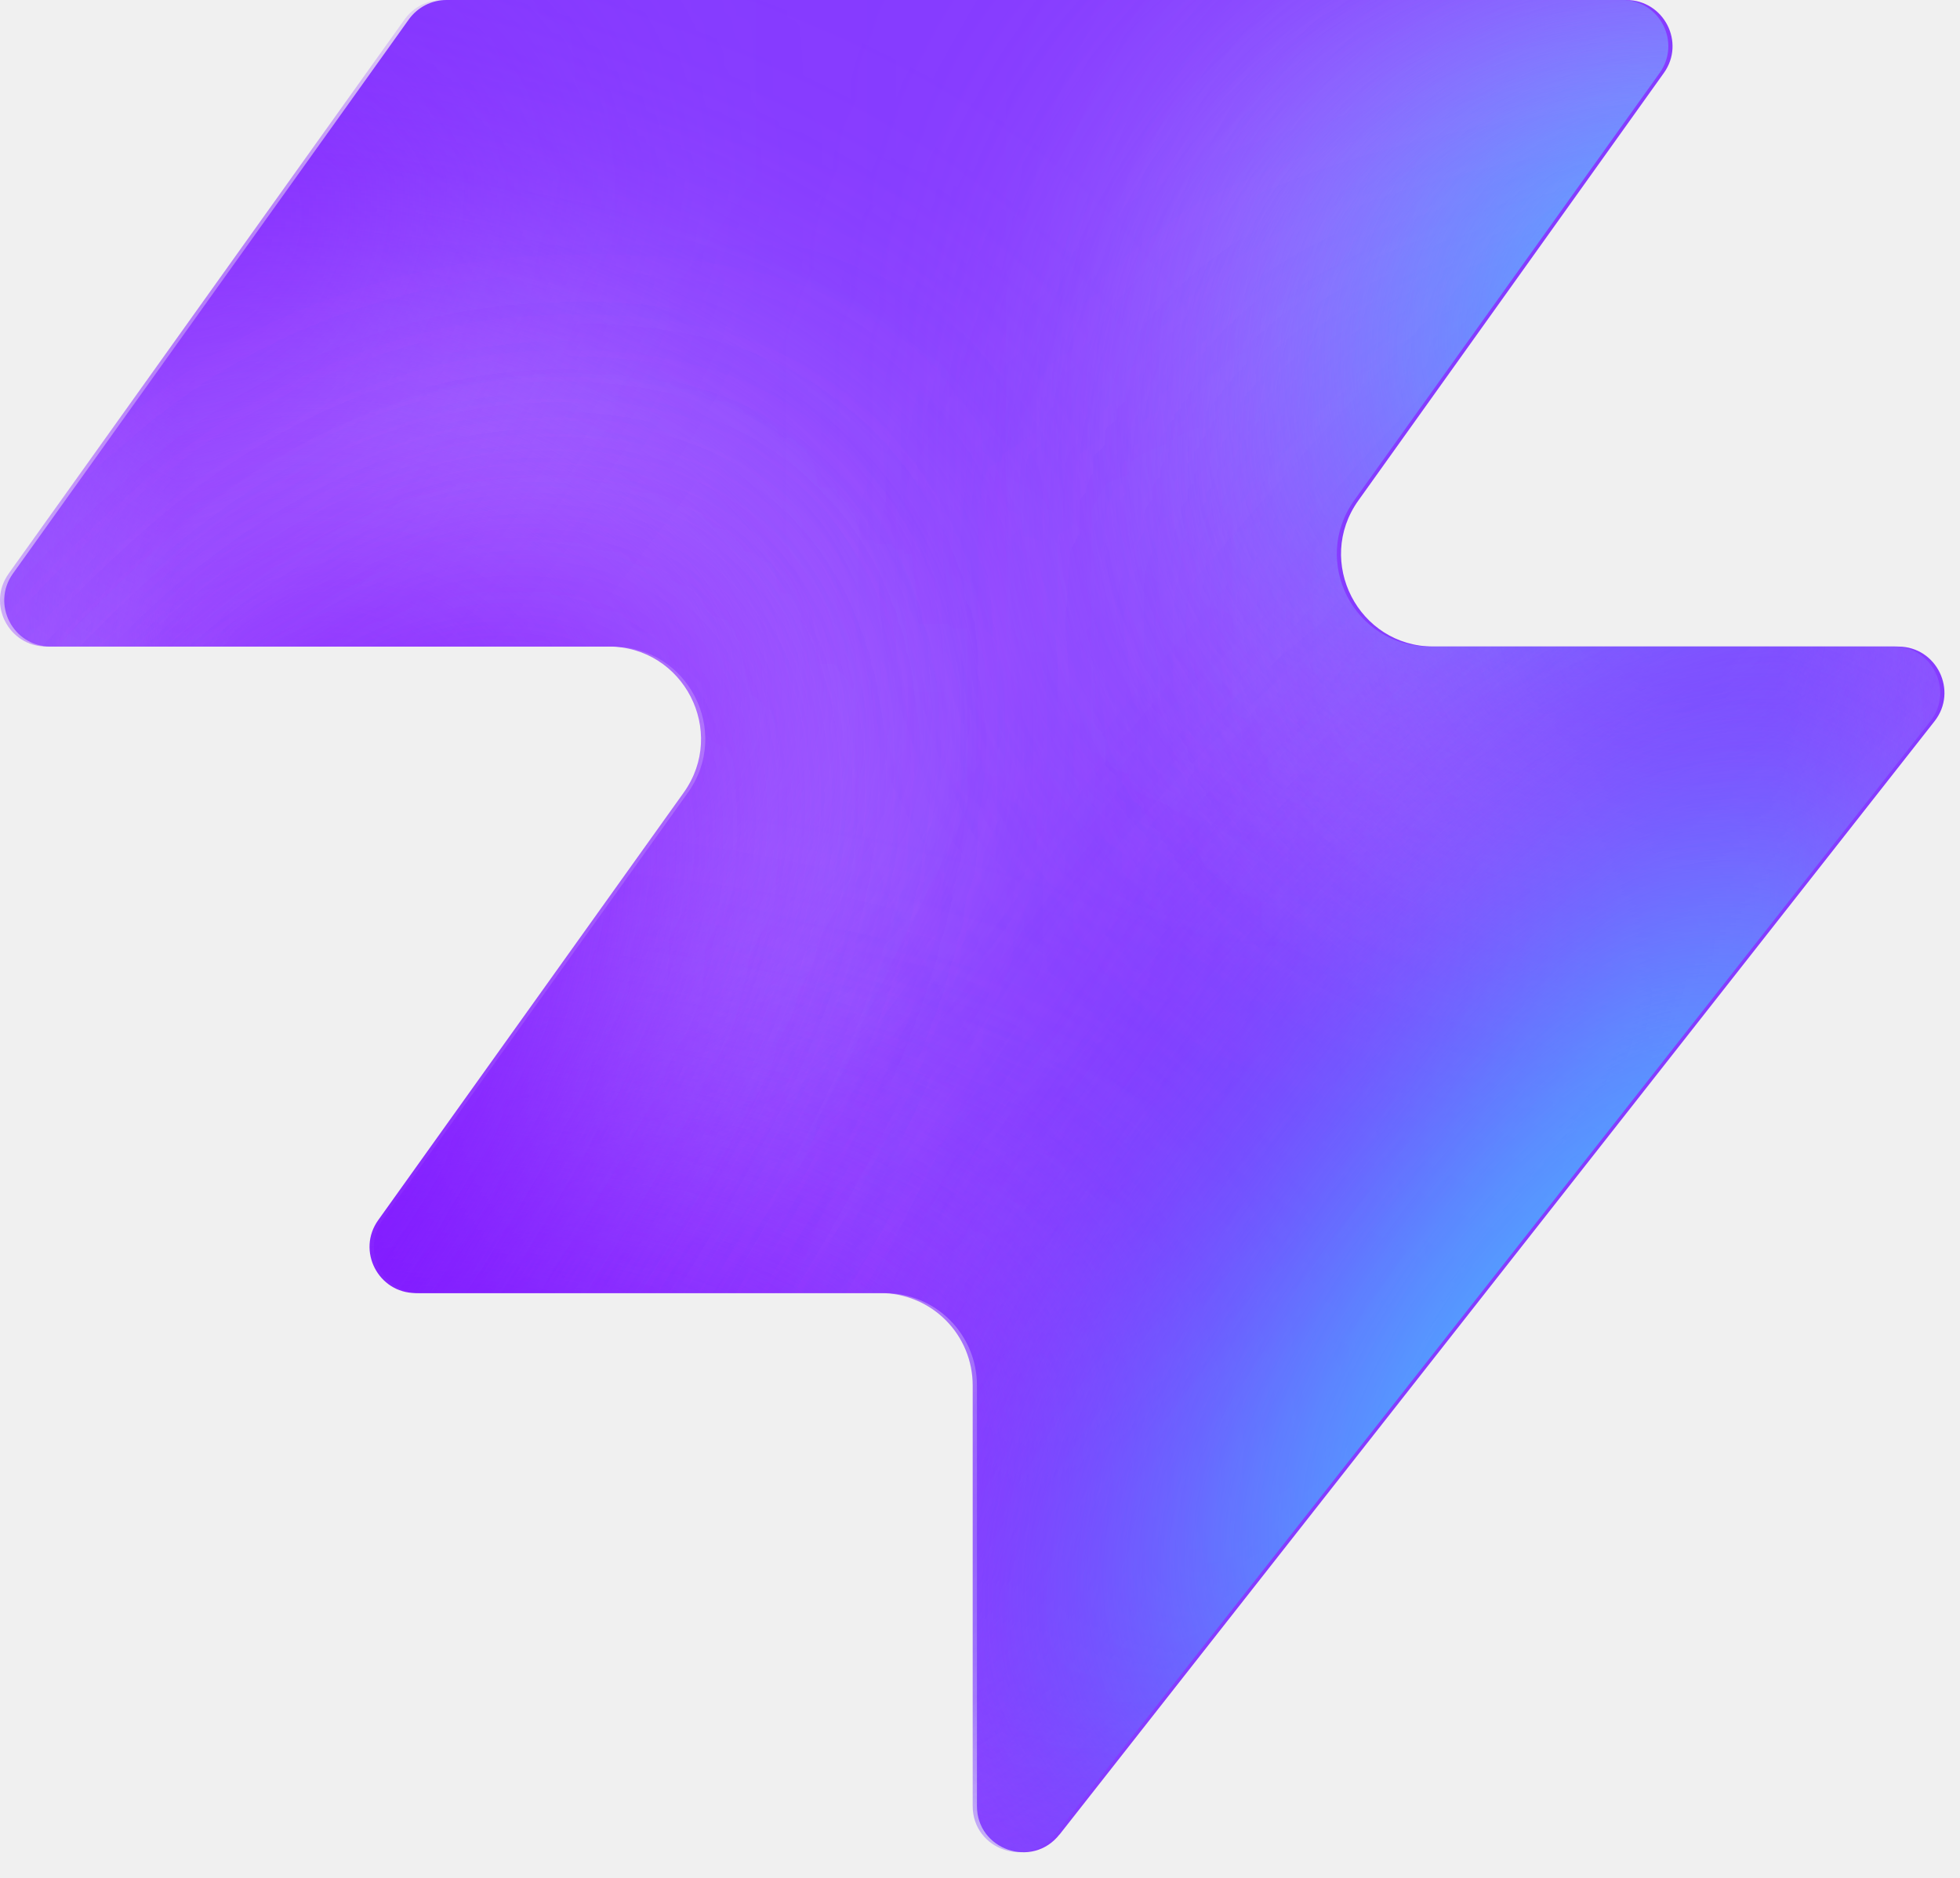
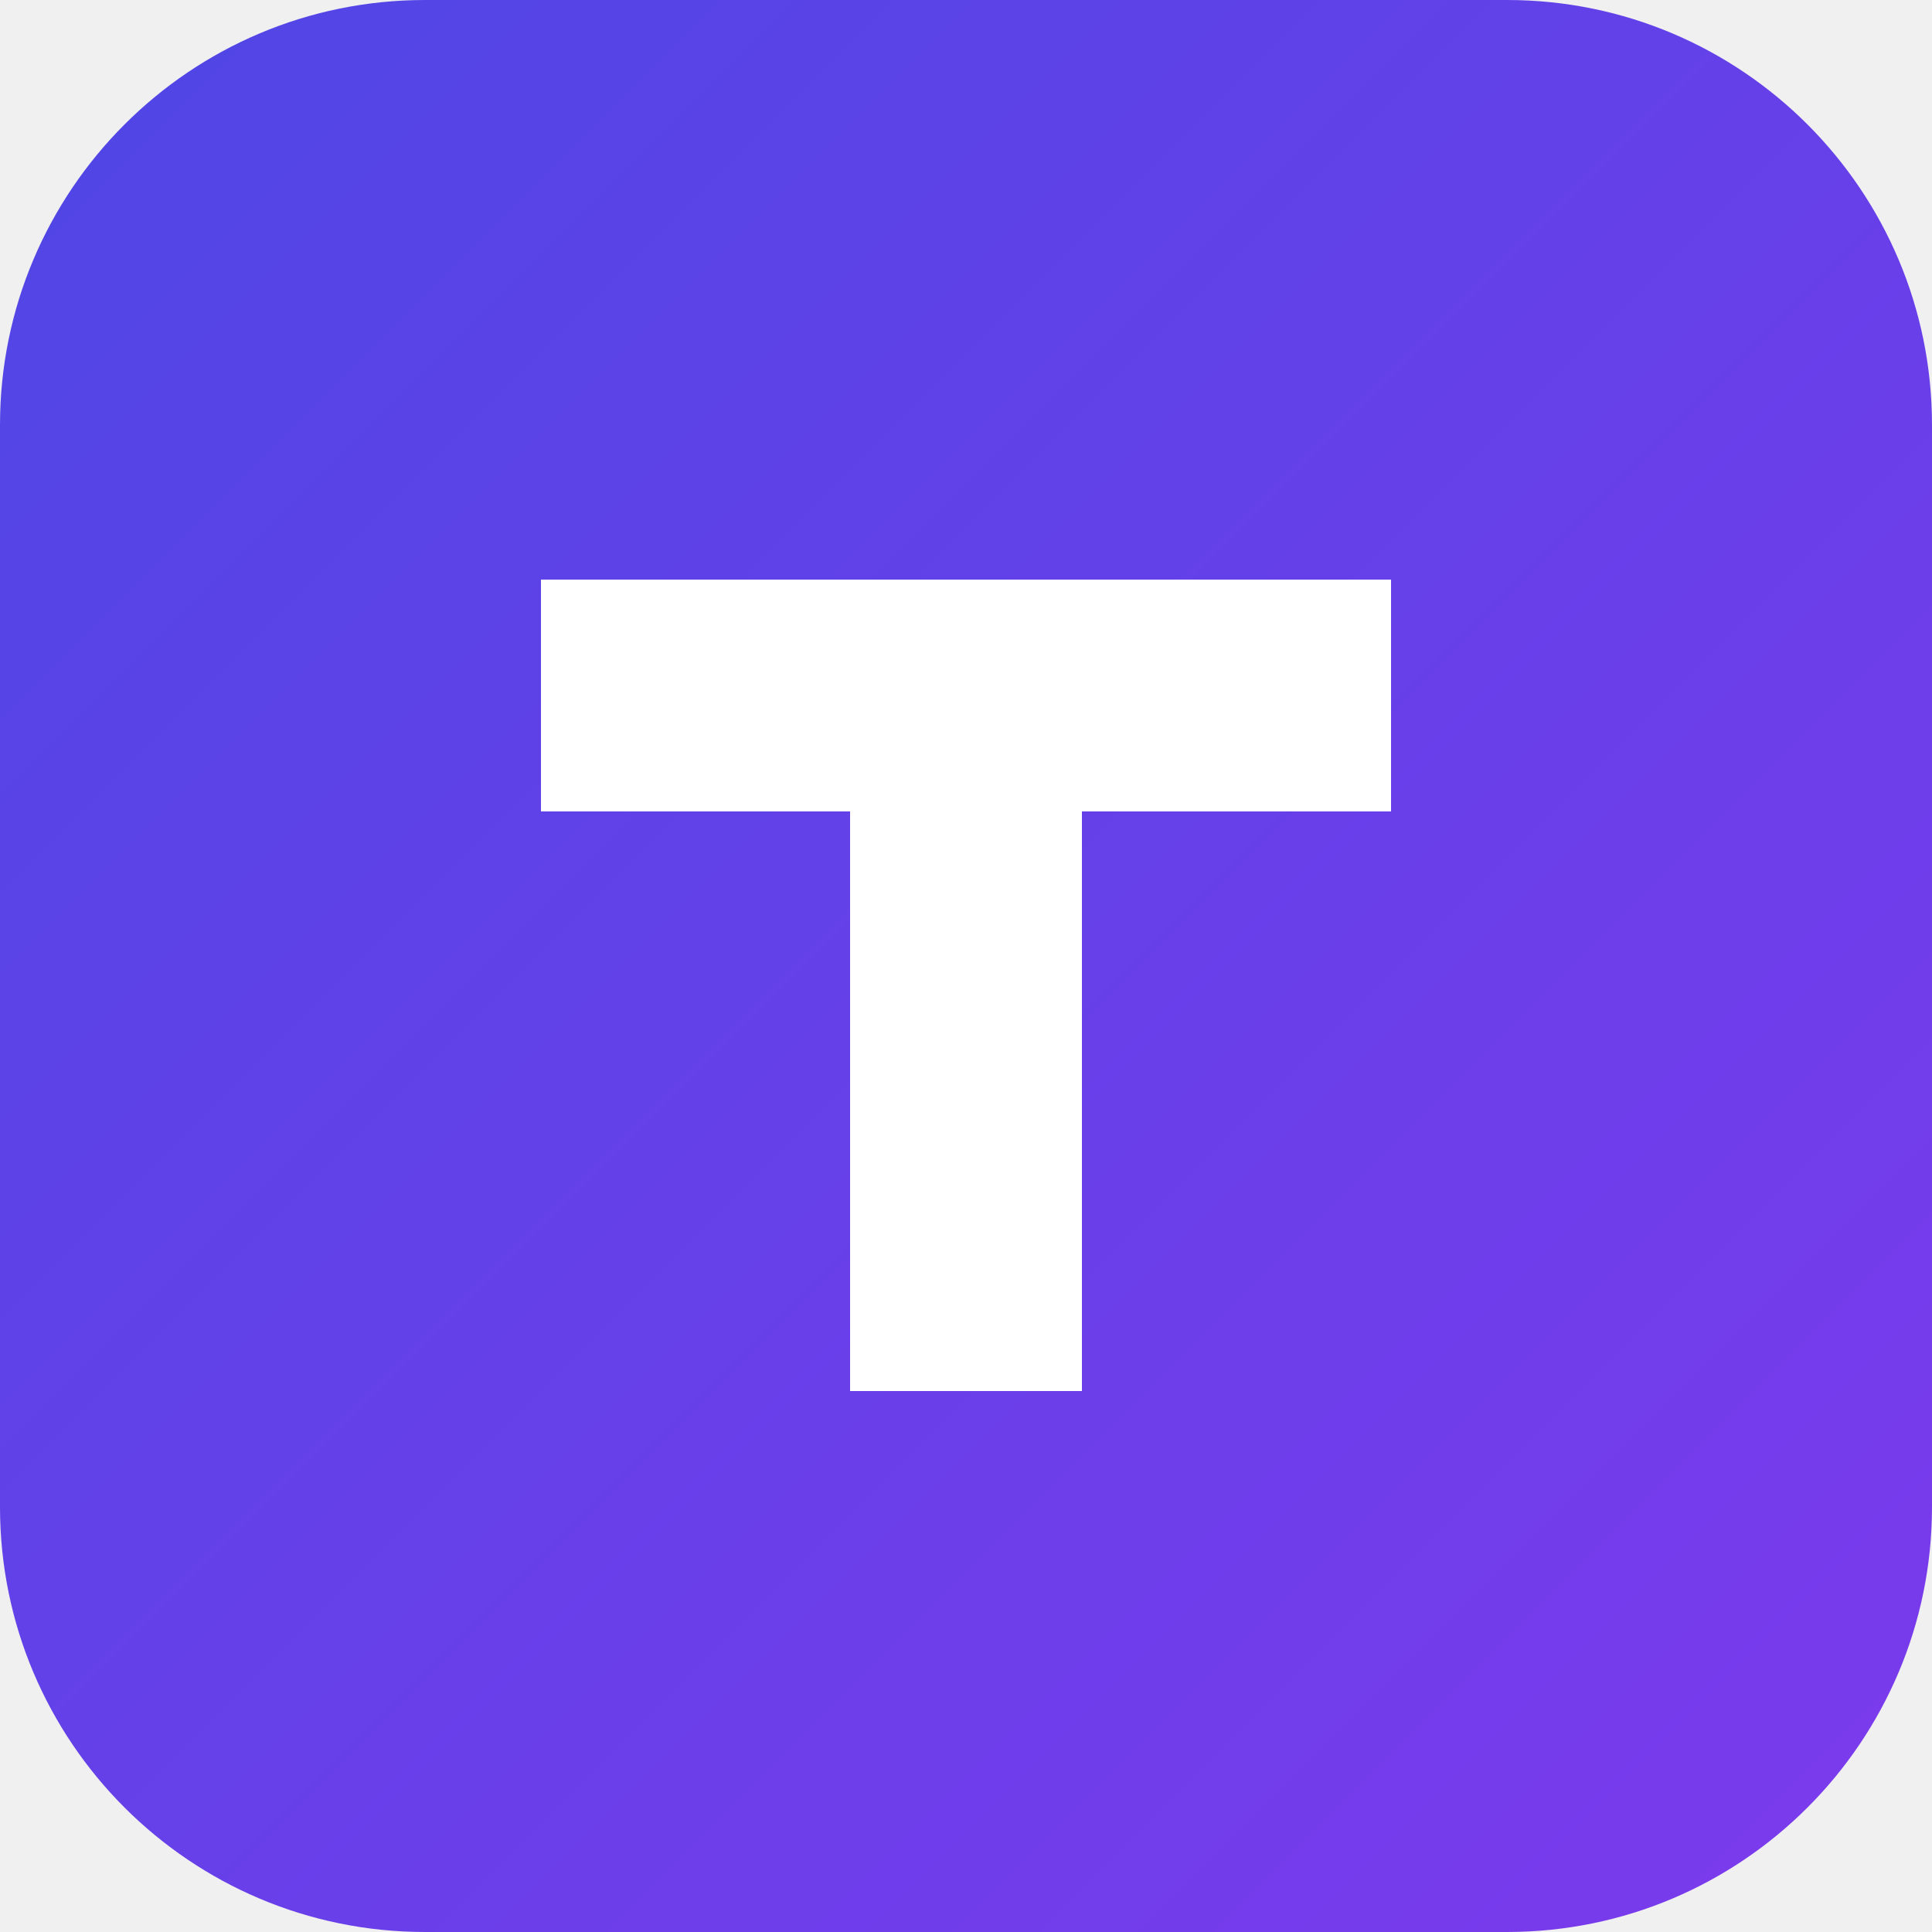
- <svg xmlns="http://www.w3.org/2000/svg" width="48" height="46" fill="none" viewBox="0 0 48 46">
-   <path fill="#863bff" d="M25.946 44.938c-.664.845-2.021.375-2.021-.698V33.937a2.26 2.26 0 0 0-2.262-2.262H10.287c-.92 0-1.456-1.04-.92-1.788l7.48-10.471c1.07-1.497 0-3.578-1.842-3.578H1.237c-.92 0-1.456-1.04-.92-1.788L10.013.474c.214-.297.556-.474.92-.474h28.894c.92 0 1.456 1.04.92 1.788l-7.48 10.471c-1.07 1.498 0 3.579 1.842 3.579h11.377c.943 0 1.473 1.088.89 1.83L25.947 44.94z" style="fill:#863bff;fill:color(display-p3 .525 .23 1);fill-opacity:1" />
-   <mask id="a" width="48" height="46" x="0" y="0" maskUnits="userSpaceOnUse" style="mask-type:alpha">
-     <path fill="#000" d="M25.842 44.938c-.664.844-2.021.375-2.021-.698V33.937a2.26 2.26 0 0 0-2.262-2.262H10.183c-.92 0-1.456-1.04-.92-1.788l7.48-10.471c1.07-1.498 0-3.579-1.842-3.579H1.133c-.92 0-1.456-1.04-.92-1.787L9.91.473c.214-.297.556-.474.92-.474h28.894c.92 0 1.456 1.04.92 1.788l-7.48 10.471c-1.07 1.498 0 3.578 1.842 3.578h11.377c.943 0 1.473 1.088.89 1.832L25.843 44.94z" style="fill:#000;fill-opacity:1" />
-   </mask>
-   <g mask="url(#a)">
-     <g filter="url(#b)">
-       <ellipse cx="5.508" cy="14.704" fill="#ede6ff" rx="5.508" ry="14.704" style="fill:#ede6ff;fill:color(display-p3 .927 .903 1);fill-opacity:1" transform="matrix(.00324 1 1 -.00324 -4.47 31.516)" />
-     </g>
-     <g filter="url(#c)">
-       <ellipse cx="10.399" cy="29.851" fill="#ede6ff" rx="10.399" ry="29.851" style="fill:#ede6ff;fill:color(display-p3 .927 .903 1);fill-opacity:1" transform="matrix(.00324 1 1 -.00324 -39.328 7.883)" />
-     </g>
-     <g filter="url(#d)">
-       <ellipse cx="5.508" cy="30.487" fill="#7e14ff" rx="5.508" ry="30.487" style="fill:#7e14ff;fill:color(display-p3 .492 .077 1);fill-opacity:1" transform="rotate(89.814 -25.913 -14.639)scale(1 -1)" />
-     </g>
-     <g filter="url(#e)">
-       <ellipse cx="5.508" cy="30.599" fill="#7e14ff" rx="5.508" ry="30.599" style="fill:#7e14ff;fill:color(display-p3 .492 .077 1);fill-opacity:1" transform="rotate(89.814 -32.644 -3.334)scale(1 -1)" />
-     </g>
-     <g filter="url(#f)">
-       <ellipse cx="5.508" cy="30.599" fill="#7e14ff" rx="5.508" ry="30.599" style="fill:#7e14ff;fill:color(display-p3 .492 .077 1);fill-opacity:1" transform="matrix(.00324 1 1 -.00324 -34.34 30.47)" />
-     </g>
-     <g filter="url(#g)">
-       <ellipse cx="14.072" cy="22.078" fill="#ede6ff" rx="14.072" ry="22.078" style="fill:#ede6ff;fill:color(display-p3 .927 .903 1);fill-opacity:1" transform="rotate(93.35 24.506 48.493)scale(-1 1)" />
-     </g>
-     <g filter="url(#h)">
-       <ellipse cx="3.47" cy="21.501" fill="#7e14ff" rx="3.47" ry="21.501" style="fill:#7e14ff;fill:color(display-p3 .492 .077 1);fill-opacity:1" transform="rotate(89.009 28.708 47.59)scale(-1 1)" />
-     </g>
-     <g filter="url(#i)">
-       <ellipse cx="3.47" cy="21.501" fill="#7e14ff" rx="3.47" ry="21.501" style="fill:#7e14ff;fill:color(display-p3 .492 .077 1);fill-opacity:1" transform="rotate(89.009 28.708 47.59)scale(-1 1)" />
-     </g>
-     <g filter="url(#j)">
-       <ellipse cx=".387" cy="8.972" fill="#7e14ff" rx="4.407" ry="29.108" style="fill:#7e14ff;fill:color(display-p3 .492 .077 1);fill-opacity:1" transform="rotate(39.51 .387 8.972)" />
-     </g>
-     <g filter="url(#k)">
-       <ellipse cx="47.523" cy="-6.092" fill="#7e14ff" rx="4.407" ry="29.108" style="fill:#7e14ff;fill:color(display-p3 .492 .077 1);fill-opacity:1" transform="rotate(37.892 47.523 -6.092)" />
-     </g>
-     <g filter="url(#l)">
-       <ellipse cx="41.412" cy="6.333" fill="#47bfff" rx="5.971" ry="9.665" style="fill:#47bfff;fill:color(display-p3 .28 .748 1);fill-opacity:1" transform="rotate(37.892 41.412 6.333)" />
-     </g>
-     <g filter="url(#m)">
-       <ellipse cx="-1.879" cy="38.332" fill="#7e14ff" rx="4.407" ry="29.108" style="fill:#7e14ff;fill:color(display-p3 .492 .077 1);fill-opacity:1" transform="rotate(37.892 -1.88 38.332)" />
-     </g>
-     <g filter="url(#n)">
-       <ellipse cx="-1.879" cy="38.332" fill="#7e14ff" rx="4.407" ry="29.108" style="fill:#7e14ff;fill:color(display-p3 .492 .077 1);fill-opacity:1" transform="rotate(37.892 -1.88 38.332)" />
-     </g>
-     <g filter="url(#o)">
-       <ellipse cx="35.651" cy="29.907" fill="#7e14ff" rx="4.407" ry="29.108" style="fill:#7e14ff;fill:color(display-p3 .492 .077 1);fill-opacity:1" transform="rotate(37.892 35.651 29.907)" />
-     </g>
-     <g filter="url(#p)">
-       <ellipse cx="38.418" cy="32.4" fill="#47bfff" rx="5.971" ry="15.297" style="fill:#47bfff;fill:color(display-p3 .28 .748 1);fill-opacity:1" transform="rotate(37.892 38.418 32.4)" />
-     </g>
+ <svg xmlns="http://www.w3.org/2000/svg" width="96" height="96" viewBox="0 0 100 100">
+   <defs>
+     <linearGradient id="g" x1="0" y1="0" x2="1" y2="1">
+       <stop offset="0" stop-color="#4f46e5" />
+       <stop offset="1" stop-color="#7c3aed" />
+     </linearGradient>
+   </defs>
+   <rect width="100" height="100" rx="22" fill="url(#g)" />
+   <g transform="translate(0 0) scale(1)">
+     <path d="M28 30h44v12H56v30H44V42H28z" fill="#fff" />
  </g>
-   <defs>
-     <filter id="b" width="60.045" height="41.654" x="-19.77" y="16.149" color-interpolation-filters="sRGB" filterUnits="userSpaceOnUse">
-       <feFlood flood-opacity="0" result="BackgroundImageFix" />
-       <feBlend in="SourceGraphic" in2="BackgroundImageFix" result="shape" />
-       <feGaussianBlur result="effect1_foregroundBlur_2002_17158" stdDeviation="7.659" />
-     </filter>
-     <filter id="c" width="90.34" height="51.437" x="-54.613" y="-7.533" color-interpolation-filters="sRGB" filterUnits="userSpaceOnUse">
-       <feFlood flood-opacity="0" result="BackgroundImageFix" />
-       <feBlend in="SourceGraphic" in2="BackgroundImageFix" result="shape" />
-       <feGaussianBlur result="effect1_foregroundBlur_2002_17158" stdDeviation="7.659" />
-     </filter>
-     <filter id="d" width="79.355" height="29.4" x="-49.64" y="2.03" color-interpolation-filters="sRGB" filterUnits="userSpaceOnUse">
-       <feFlood flood-opacity="0" result="BackgroundImageFix" />
-       <feBlend in="SourceGraphic" in2="BackgroundImageFix" result="shape" />
-       <feGaussianBlur result="effect1_foregroundBlur_2002_17158" stdDeviation="4.596" />
-     </filter>
-     <filter id="e" width="79.579" height="29.4" x="-45.045" y="20.029" color-interpolation-filters="sRGB" filterUnits="userSpaceOnUse">
-       <feFlood flood-opacity="0" result="BackgroundImageFix" />
-       <feBlend in="SourceGraphic" in2="BackgroundImageFix" result="shape" />
-       <feGaussianBlur result="effect1_foregroundBlur_2002_17158" stdDeviation="4.596" />
-     </filter>
-     <filter id="f" width="79.579" height="29.4" x="-43.513" y="21.178" color-interpolation-filters="sRGB" filterUnits="userSpaceOnUse">
-       <feFlood flood-opacity="0" result="BackgroundImageFix" />
-       <feBlend in="SourceGraphic" in2="BackgroundImageFix" result="shape" />
-       <feGaussianBlur result="effect1_foregroundBlur_2002_17158" stdDeviation="4.596" />
-     </filter>
-     <filter id="g" width="74.749" height="58.852" x="15.756" y="-17.901" color-interpolation-filters="sRGB" filterUnits="userSpaceOnUse">
-       <feFlood flood-opacity="0" result="BackgroundImageFix" />
-       <feBlend in="SourceGraphic" in2="BackgroundImageFix" result="shape" />
-       <feGaussianBlur result="effect1_foregroundBlur_2002_17158" stdDeviation="7.659" />
-     </filter>
-     <filter id="h" width="61.377" height="25.362" x="23.548" y="2.284" color-interpolation-filters="sRGB" filterUnits="userSpaceOnUse">
-       <feFlood flood-opacity="0" result="BackgroundImageFix" />
-       <feBlend in="SourceGraphic" in2="BackgroundImageFix" result="shape" />
-       <feGaussianBlur result="effect1_foregroundBlur_2002_17158" stdDeviation="4.596" />
-     </filter>
-     <filter id="i" width="61.377" height="25.362" x="23.548" y="2.284" color-interpolation-filters="sRGB" filterUnits="userSpaceOnUse">
-       <feFlood flood-opacity="0" result="BackgroundImageFix" />
-       <feBlend in="SourceGraphic" in2="BackgroundImageFix" result="shape" />
-       <feGaussianBlur result="effect1_foregroundBlur_2002_17158" stdDeviation="4.596" />
-     </filter>
-     <filter id="j" width="56.045" height="63.649" x="-27.636" y="-22.853" color-interpolation-filters="sRGB" filterUnits="userSpaceOnUse">
-       <feFlood flood-opacity="0" result="BackgroundImageFix" />
-       <feBlend in="SourceGraphic" in2="BackgroundImageFix" result="shape" />
-       <feGaussianBlur result="effect1_foregroundBlur_2002_17158" stdDeviation="4.596" />
-     </filter>
-     <filter id="k" width="54.814" height="64.646" x="20.116" y="-38.415" color-interpolation-filters="sRGB" filterUnits="userSpaceOnUse">
-       <feFlood flood-opacity="0" result="BackgroundImageFix" />
-       <feBlend in="SourceGraphic" in2="BackgroundImageFix" result="shape" />
-       <feGaussianBlur result="effect1_foregroundBlur_2002_17158" stdDeviation="4.596" />
-     </filter>
-     <filter id="l" width="33.541" height="35.313" x="24.641" y="-11.323" color-interpolation-filters="sRGB" filterUnits="userSpaceOnUse">
-       <feFlood flood-opacity="0" result="BackgroundImageFix" />
-       <feBlend in="SourceGraphic" in2="BackgroundImageFix" result="shape" />
-       <feGaussianBlur result="effect1_foregroundBlur_2002_17158" stdDeviation="4.596" />
-     </filter>
-     <filter id="m" width="54.814" height="64.646" x="-29.286" y="6.009" color-interpolation-filters="sRGB" filterUnits="userSpaceOnUse">
-       <feFlood flood-opacity="0" result="BackgroundImageFix" />
-       <feBlend in="SourceGraphic" in2="BackgroundImageFix" result="shape" />
-       <feGaussianBlur result="effect1_foregroundBlur_2002_17158" stdDeviation="4.596" />
-     </filter>
-     <filter id="n" width="54.814" height="64.646" x="-29.286" y="6.009" color-interpolation-filters="sRGB" filterUnits="userSpaceOnUse">
-       <feFlood flood-opacity="0" result="BackgroundImageFix" />
-       <feBlend in="SourceGraphic" in2="BackgroundImageFix" result="shape" />
-       <feGaussianBlur result="effect1_foregroundBlur_2002_17158" stdDeviation="4.596" />
-     </filter>
-     <filter id="o" width="54.814" height="64.646" x="8.244" y="-2.416" color-interpolation-filters="sRGB" filterUnits="userSpaceOnUse">
-       <feFlood flood-opacity="0" result="BackgroundImageFix" />
-       <feBlend in="SourceGraphic" in2="BackgroundImageFix" result="shape" />
-       <feGaussianBlur result="effect1_foregroundBlur_2002_17158" stdDeviation="4.596" />
-     </filter>
-     <filter id="p" width="39.409" height="43.623" x="18.713" y="10.588" color-interpolation-filters="sRGB" filterUnits="userSpaceOnUse">
-       <feFlood flood-opacity="0" result="BackgroundImageFix" />
-       <feBlend in="SourceGraphic" in2="BackgroundImageFix" result="shape" />
-       <feGaussianBlur result="effect1_foregroundBlur_2002_17158" stdDeviation="4.596" />
-     </filter>
-   </defs>
</svg>
